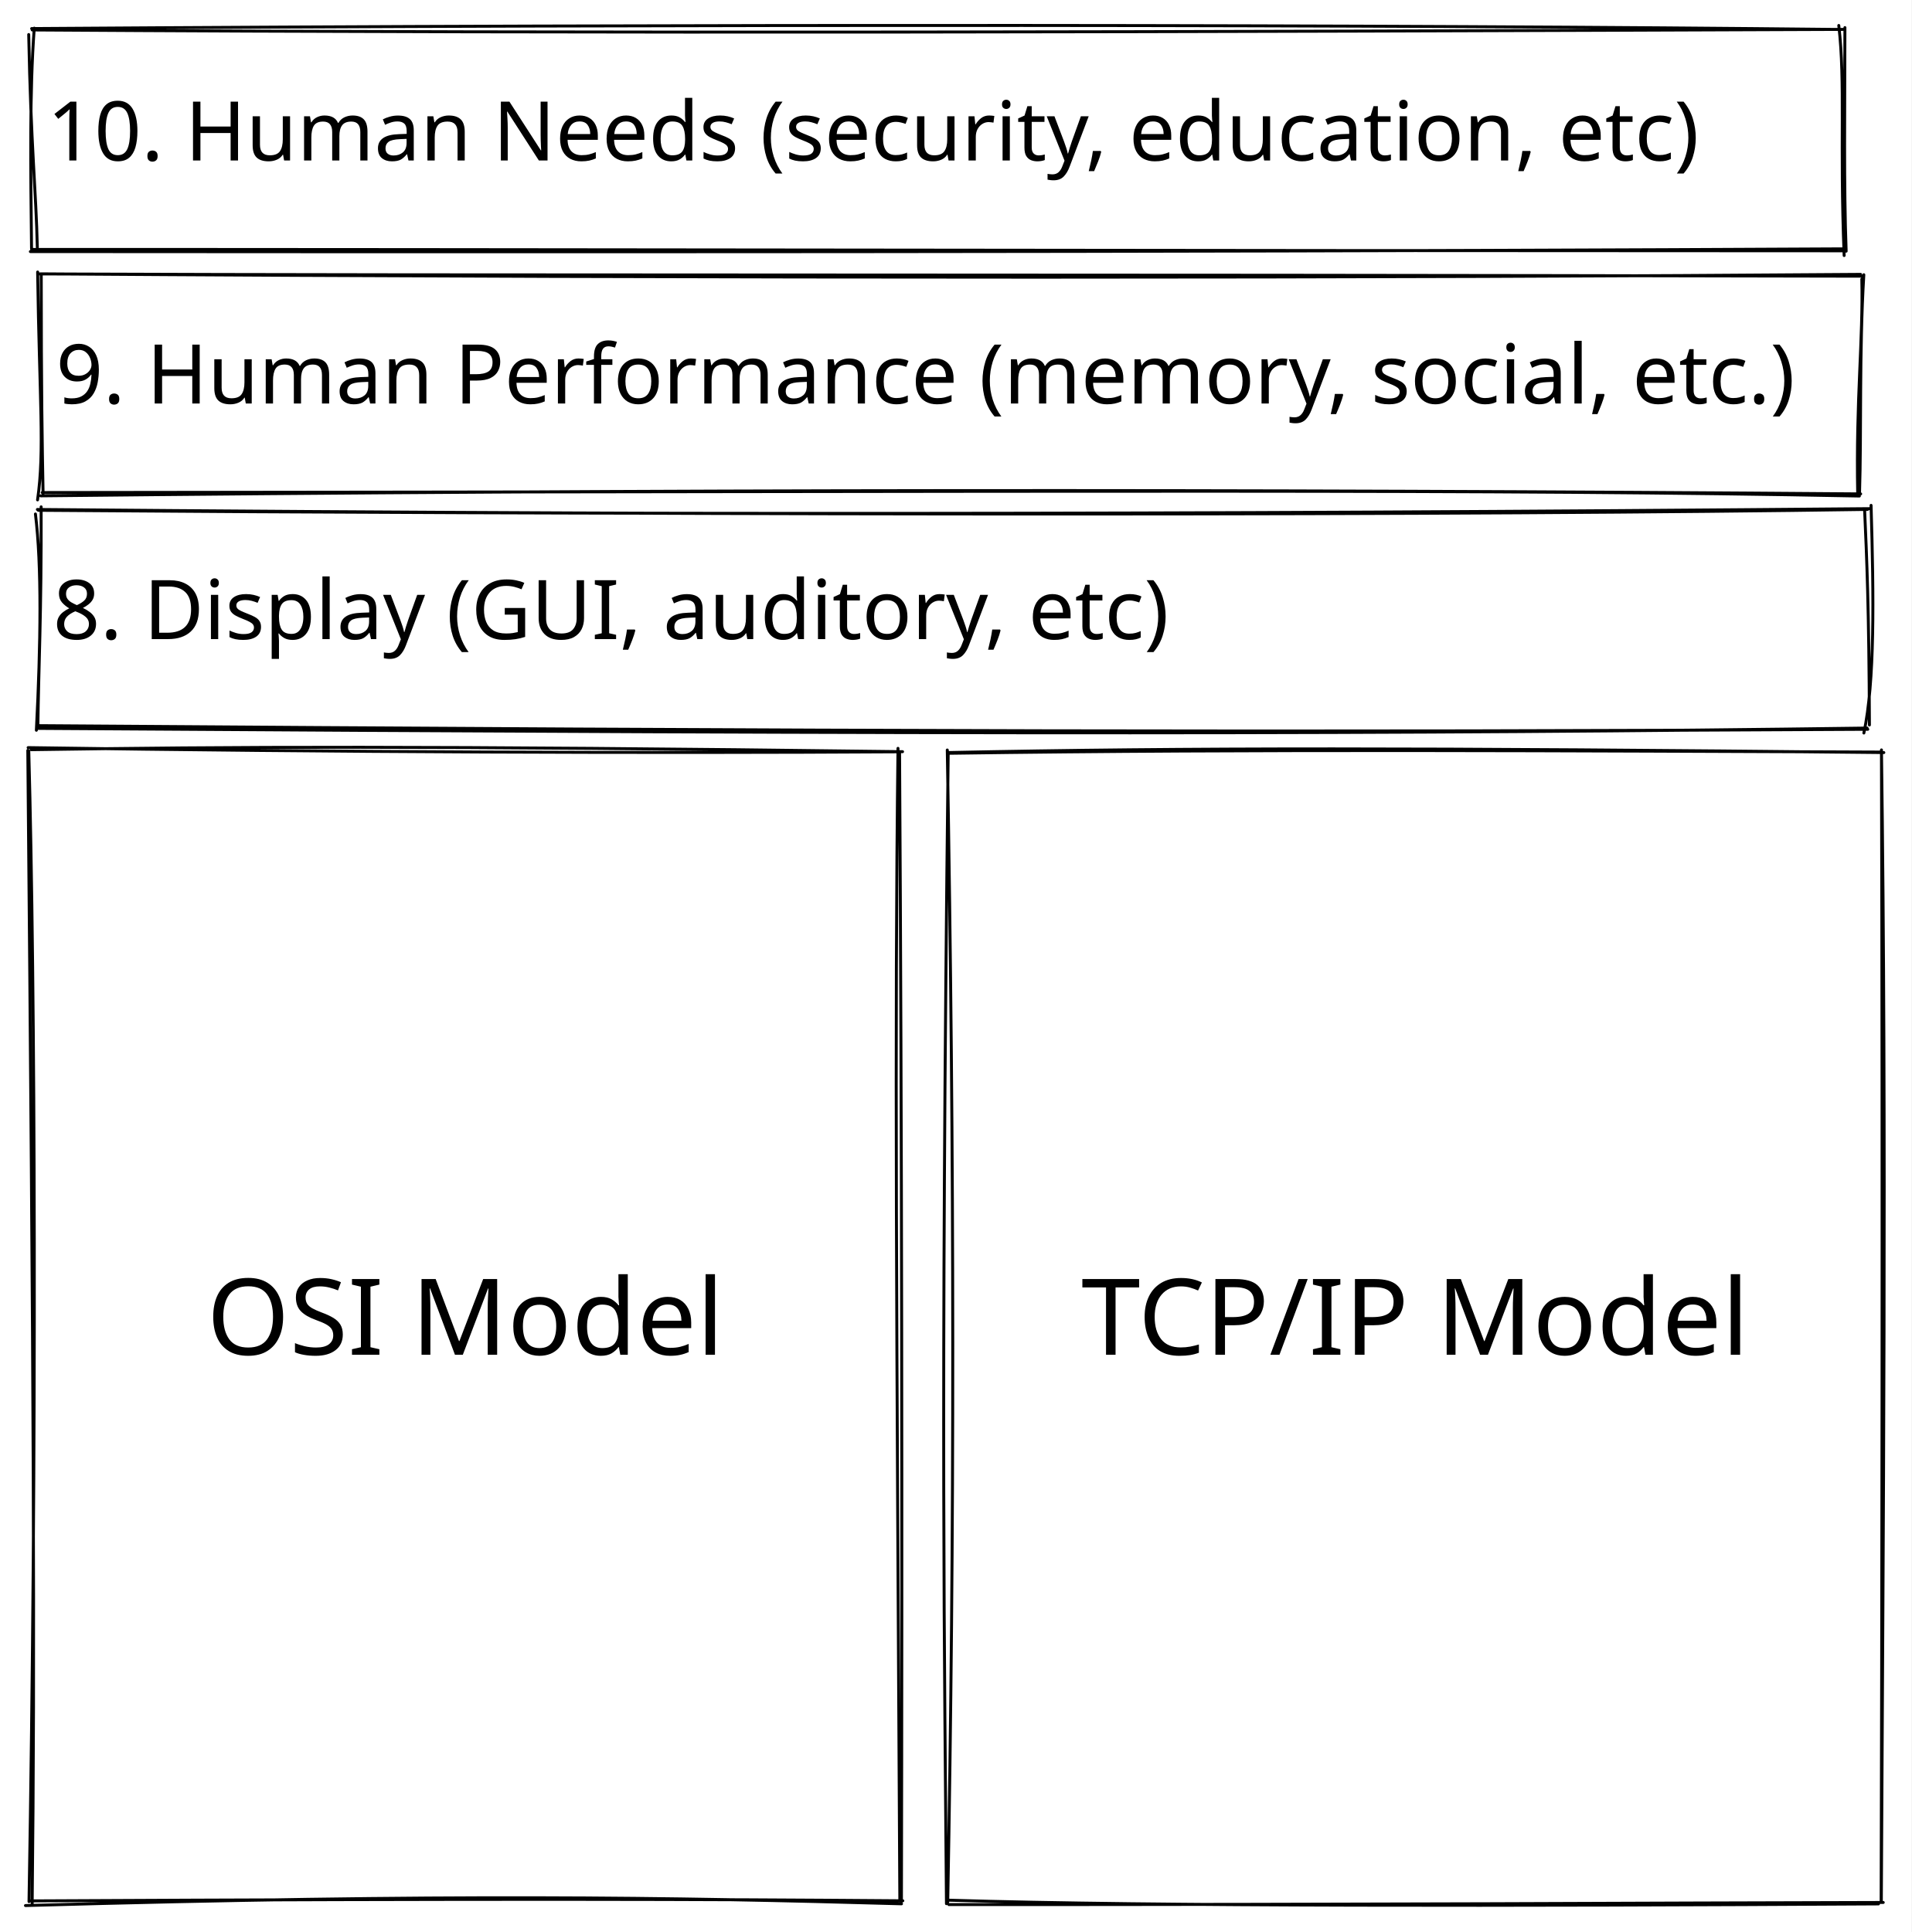
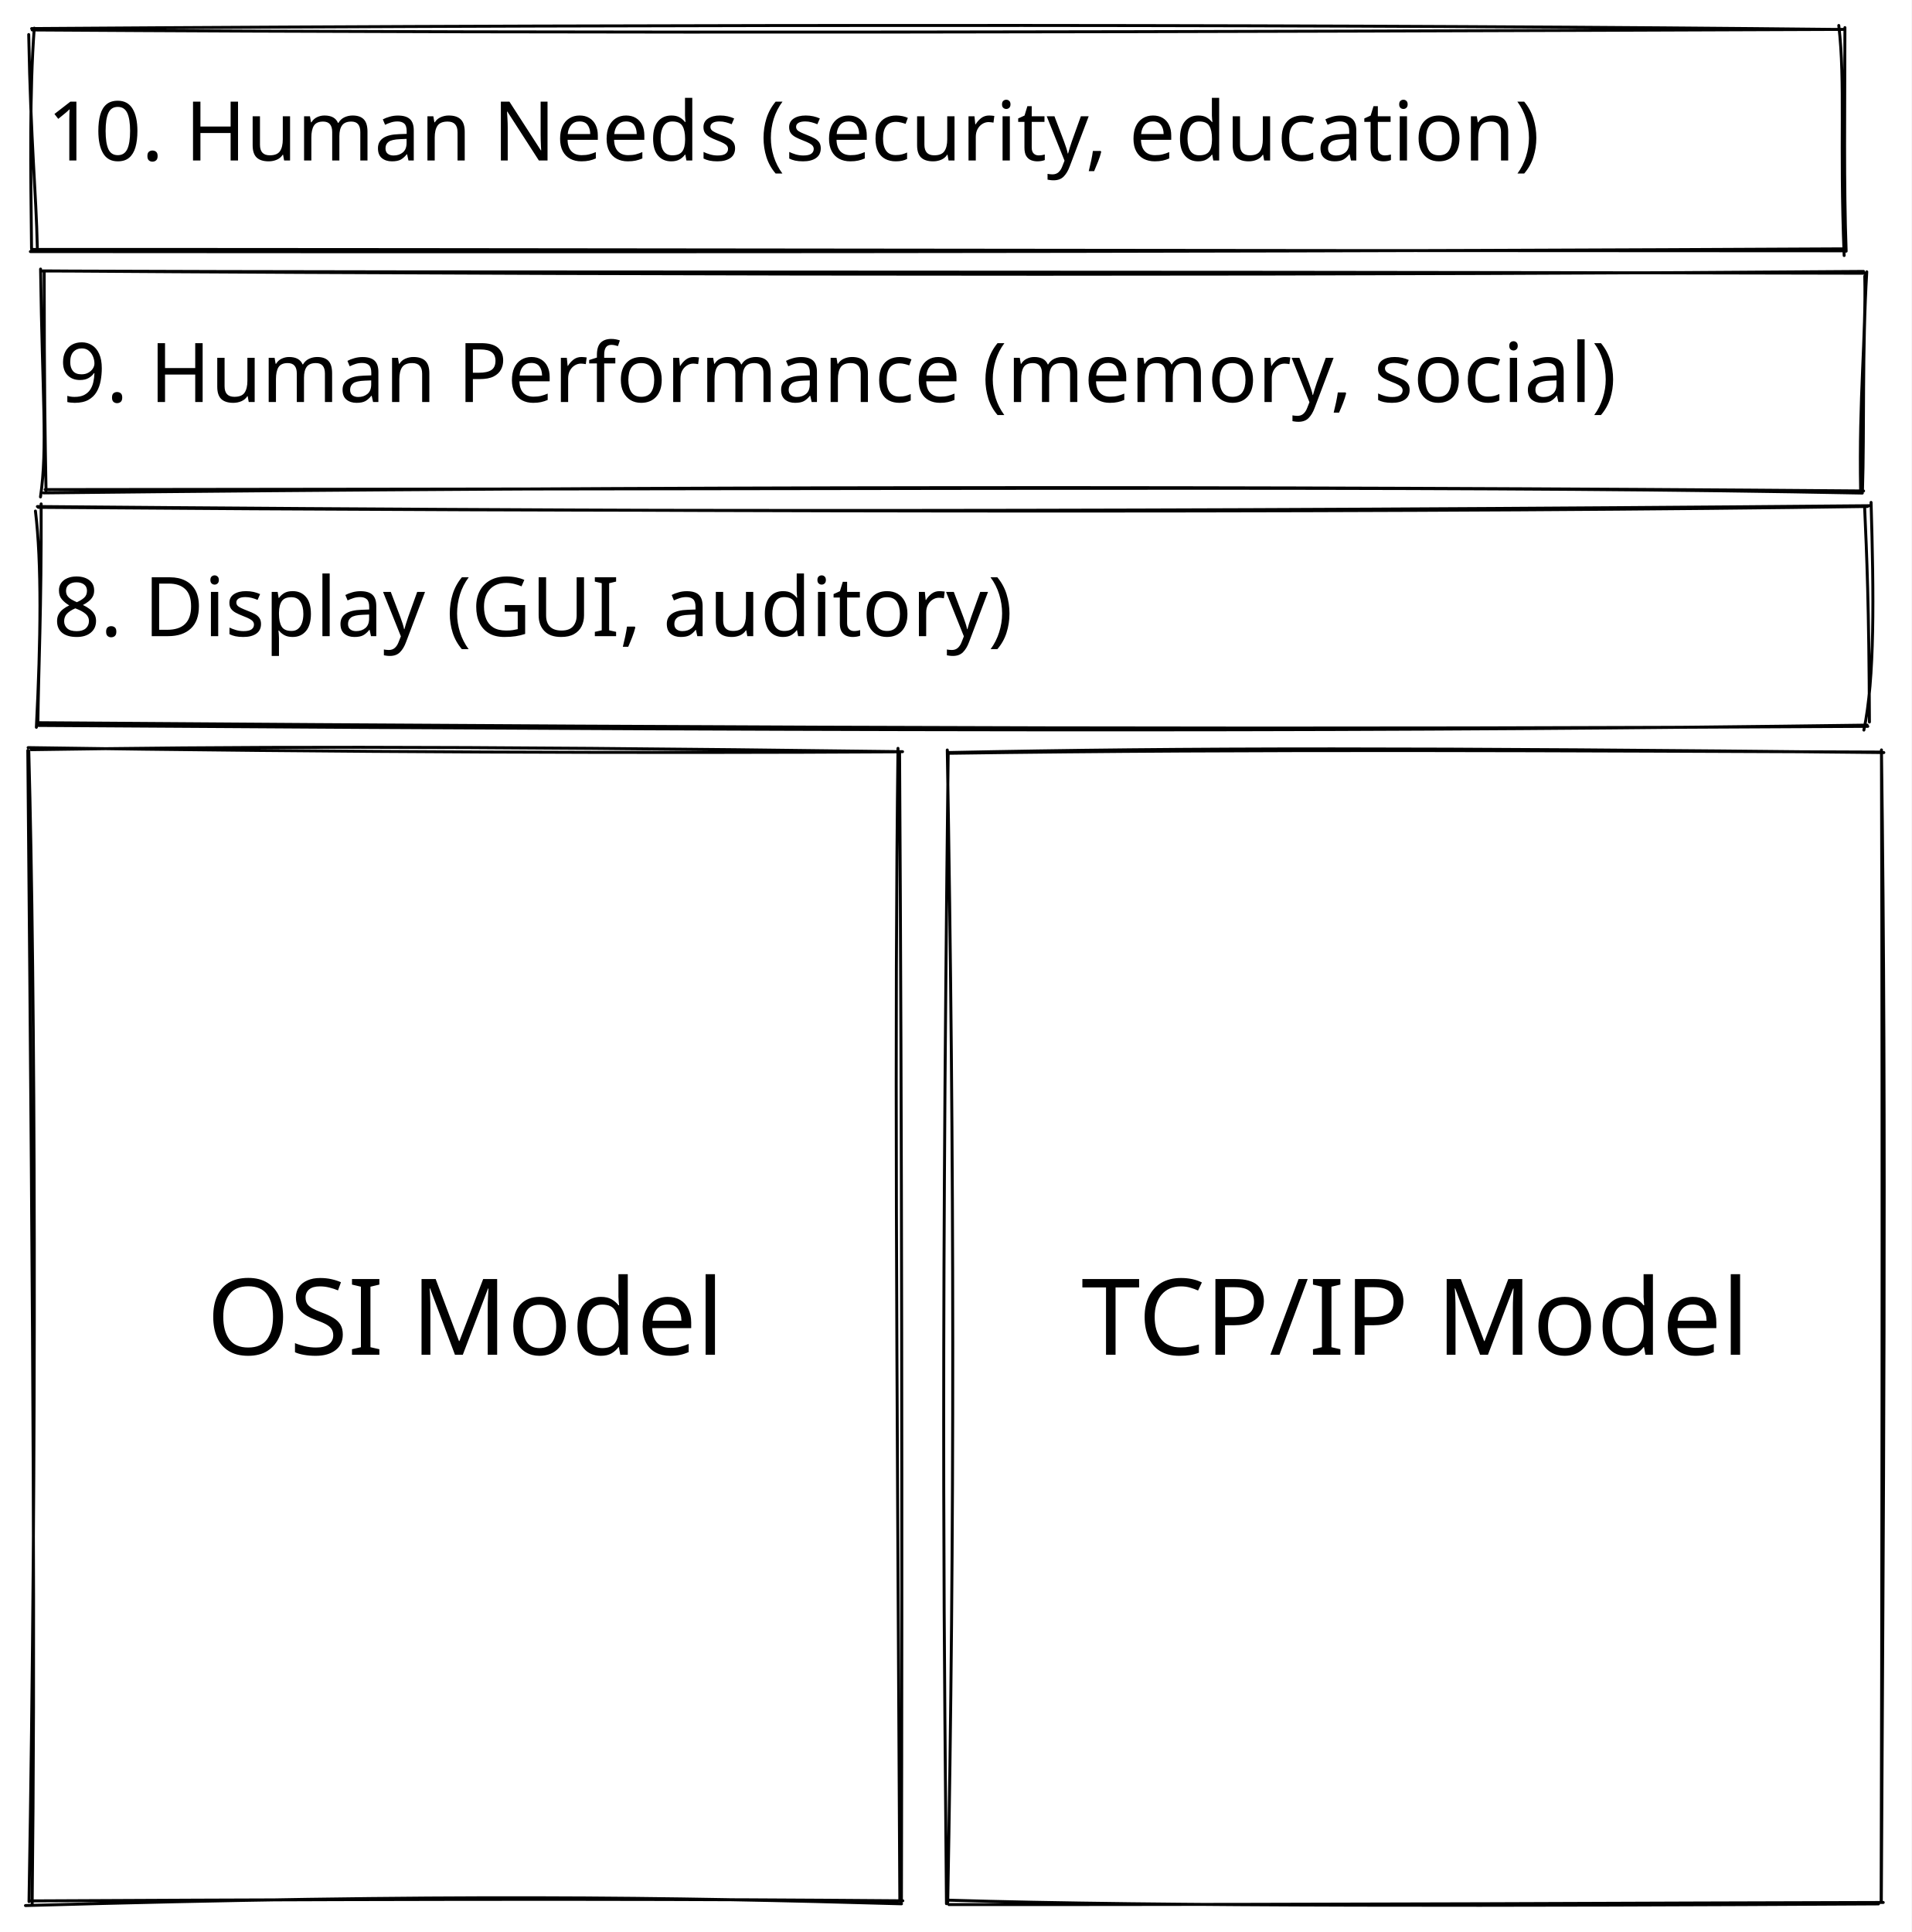
<svg xmlns="http://www.w3.org/2000/svg" version="1.1" viewBox="0 0 649 656" width="649" height="656">
  
-   eyJ2ZXJzaW9uIjoiMSIsImVuY29kaW5nIjoiYnN0cmluZyIsImNvbXByZXNzZWQiOnRydWUsImVuY29kZWQiOiJ4nM2Z2VLjOFx1MDAxNIbv+ylcXOmbnipcdTAwMTIk2dq469DQXHUwMDA0XGKkXHS9Tk1Rxlx1MDAxNrEnju32XHUwMDAyXHRcdTAwMTTvPrJDx1x1MDAwYs5cbnhiqqhE65H0fzrnOFx1MDAwZu9cdTAwMTSlXHUwMDExTXzR2FNcdTAwMWFibOiObVx1MDAwNvpdYycpv1x1MDAxNUFoe66sQun30ItcdTAwMDMjbWlFkVx1MDAxZu7t7uq+31x1MDAxYdjRtedccluGN5p2XHUwMDEzjlx1MDAxOFx0N1xuZcO/5XdFeUj/5yZcboRcdTAwMTHp7sBcdTAwMTFph7Qqm1x1MDAwYlwiWi4989x0XlxuKSSAUDZrYIef5HSRMGXtje6EXCKrSYpcdTAwMWGAnt51++N++/znffzt8Py0f9KE2aw3tuP0o4kzXZRuWHGQsymMXHUwMDAybyi+22ZkJXaVymf9Qk9uWtYr8OKB5YowLPTxfN2wo0lSXHUwMDA2wKx0ulx0e0pWMk6WybRcdTAwMTZcdTAwMDFcdTAwMDBBTlx1MDAxMcFcdTAwMDThWW3SX6WsxVx1MDAwMOaUMEJcdMWsZNe+53hBYtd7kD6ZZde6MVx1MDAxY0jzXFxz1iZcbnQ39PVAnlfW7u5pxYjjXHUwMDE2zz/arIkl7IFcdTAwMTUl1vDcvoj0XHUwMDFjXHUwMDEwQISqSIPZqpJZ/Y6ZSuKf8j5aeuA/7VcjTL7kLE6MPSjrKa+pgq5cIjHOlpFTXHUwMDAx6vU+jyeTMYn3tSbsTDhcdTAwMWb431x1MDAxYrN2j0+fMsti39SnooKEYFxmsaqpTEOzesd2h7LSjVx1MDAxZCctetzZQOhcYvB5QsdUnrvGXHRZWehcdTAwMDZcdTAwMWTdXU26YFx1MDAxY1x1MDAxY4WD20vQ+WE58bZcdTAwMGJcdTAwMWRcdTAwMDJOtkLpKiRFpa8kdKhRjlx1MDAxMdZUrS6hT8/64P76JNi32lx1MDAxN+zf44uDZu/YOTNxUfdcdTAwMDVcIjKh71RcdTAwMGa7jJ/qXHTX44fIvVqbn4JBOXRcdTAwMTibR1x1MDAwZUGEMCmn1V1E9eWw5eRQxlx1MDAxN4Ajd7wuXHUwMDE3wZa7XGJccpfB0aAq/zB8XHUwMDAzbpbd4VqVXHUwMDA2s8P23Khv3yf7rZJC6aE+sp1J4bxScUqTzvtcdTAwMWSl65nCyW9jKOT46Tio0OGjY1x1MDAwZtz0wpZcdTAwMTaLoCDuyJbx16zByDbNvOMwpFx1MDAxNbpcdTAwMWMz6KxcdTAwMTLZeIE9sF3duXxm5EbAQYrnXHUwMDExhyBcIoxyXHUwMDE1aysjt/hcdTAwMDLbUuQgXHUwMDA0cCuYU8FSZ/VcdTAwMWM5qGGSxGWI1MycvPfp6zN3ud/b7fT+XHUwMDA37JbEWWXsXG52viBUzC2nhFx1MDAxZlRcdTAwMTFcdTAwMDCc49VcdTAwMWSe+Hh4/PHbUVx1MDAxM5r+1Ul0dTh0f4+6205cdTAwMWZldFx1MDAwMXxIxpH1wEdcdTAwMTBsgdxcdTAwMDOfw0e1Mnwq0JD0Plx1MDAwNL0+e5tcdTAwMDV0v342rVx1MDAxZTu3Pnf328efXCL17OSCO+tcdTAwMDV0WIOk0pm+QOXa3LBcdTAwMGVCiVx1MDAwMCeYgpVlfnvf7lx1MDAxYsFlf/JlcPzD/31ccprj5o/tlzleIHOoqlx1MDAwNZnTN9Q5xFx1MDAxNcp+5lZk9lx1MDAwM1xi5m9cdTAwMTHJVSt7erZH/DawfunXw8NO96g3vp6Q6Cx8y1xmqHrCtYChnDH4ysBgMlx1MDAxN1x1MDAxOMRcdTAwMTFgiNHVo7LTey0+uECupv9sW0O/f75//6W5/cCwRX5cdTAwMDGS+oBhK1x1MDAwMUNcdTAwMTjDXHUwMDE4cFYvMF/brq6eXvlm1KVD3tRcdTAwMDOrfWu+XHUwMDA0mDdcdTAwMWF2XHUwMDE5h9VcdTAwMTOuxSGDZFx1MDAwM1x1MDAwZeclRkib+1x1MDAxMo9I0XEutbkygdVuedtcdORo0Ts8SOuKzODSyCxcdTAwMTdF/0mLVKKqqobRXHUwMDFihGZcdTAwMWJFT1VpXHUwMDExYoXSXHUwMDA1aVx1MDAxMWspn+zQd/SJ8uHz186OosemXHUwMDFkecFkR1x1MDAxMZHxV2WmhNTqTMlcdTAwMTE3RcVcdTAwMTfzpMjLrb2UJC3JMMpJ0jKrN1x1MDAwMlPG3PPAZKpcdTAwMDalXuHqKdPieGNrwVx1MDAwNItiSYxbak2uXHUwMDExVMSSXHUwMDE1LMp7WVx1MDAwNvmY1/xaMFx0zCp/2nlcdTAwMTmLXHUwMDEwtJSjeKS7yplcXF+ofFxihVx1MDAxMVx1MDAwN/LwpKrN2NAjqch6sVxcklx1MDAxMZWxXFxjXHUwMDAxm7lOMj/d44xcdTAwMDO0xkv8xYHI1lx1MDAwMqouil1VWlvsXG4qYtfngFx1MDAxMlx1MDAwMihcdTAwMDakbj6T61p9fT75XHUwMDFmdfdEcONcdTAwMDXykyGUXHUwMDBmIzFKXHUwMDFkT+hcdTAwMTm27qTybtVcdTAwMDboklxmrFxm6DormFx1MDAxMvruKTRu6L7fj+Q+y2GmvMqjtM2nPcz2tnFri7v2czW9v0mfZNSU+lx1MDAwNDCRXHUwMDFj5MPju8f/XHUwMDAwXHUwMDFld54oIn0=
+   eyJ2ZXJzaW9uIjoiMSIsImVuY29kaW5nIjoiYnN0cmluZyIsImNvbXByZXNzZWQiOnRydWUsImVuY29kZWQiOiJ4nM2Za1PaSlx1MDAxOMff91Nk6JueXHUwMDE5oXvJ3vquWK2oKFx1MDAxNXs9c8aJyUpyXGJJmouCXHUwMDFkv/vZXHUwMDA0S1x1MDAxMlxiXHUwMDEwtXCIM1x1MDAwZdnrs7v/X57nSX690rRGPFx0ZOOd1pBj03BcdTAwMWQrNO5cdTAwMWF7afmtXGYjx/dUXHUwMDE1yu4jP1x0zaylXHUwMDFkx0H07u1bI1xiWlx1MDAwMye+9v1hy/RH027SlSPpxZFq+Le617Rf2f/CRKE0Y8NcdTAwMWK4MuuQVeVzQcTmS898L5uXQVx1MDAwNimgjM9cdTAwMWE40Vx1MDAwNzVdLC1Ve2O4kcxr0qJcdTAwMDZgp3fd/rjfPv9+n3w5PD/tnzRhPuuN47r9eOJOXHUwMDE3ZZh2XHUwMDEyXHUwMDE2bIri0Fx1MDAxZsqvjlx1MDAxNdupXXPls36RrzYt71x1MDAxNfrJwPZkXHUwMDE0lfr4gWE68SQtXHUwMDAzYFY63YR3Wl4yTpfJ9Vx1MDAxNlx1MDAwNVx1MDAwMEHBXHUwMDEwJVx1MDAxNJFZbdpcdTAwMWYz3uKAXGJGOWWUXHUwMDExPmfXvu/6YWrXa5BduWXXhjlcdTAwMWMo8zxr1iZcdTAwMGVcci9cboxQnVfe7u5xxUiQlihe+qyJLZ2BXHUwMDFkp9aIwr7I7Fx1MDAxY1x1MDAxMECUYaTDfFXprEHHyiTxz/w+2kZcdTAwMTg87lcjSm9cblx1MDAxNqfGXHUwMDFlzOupqKmSrmI5zpdRUFx1MDAwMer1Po4nkzFN9vUm7EyEXHUwMDE4XHUwMDA0X1x1MDAxYrN2XHUwMDBmj79yy5LAMqaigpRcdTAwMTJcdTAwMDJcdNYx19Gs3nW8oar0XHUwMDEy182KXHUwMDFl9p4hdFx1MDAwNMQyoVx1MDAxM6bOXVx1MDAxN5TWXHUwMDE2uslGd1eTLlx1MDAxOIdH0eD2XHUwMDEydL7ZbrLrQodA0J1QOoa0rPRaQoc6XHUwMDEzXHUwMDA0XHUwMDExXHUwMDFk69tcdTAwMTL69KxcdTAwMGbur0/Cfbt9wf89vjho9o7dM4uUdV9cIlwiXHUwMDE3+l71sOv4qZ7wafxQtVdP5qdkUFx1MDAwMVx1MDAxZM6XkUNcdTAwMTGlXFzJqb6LqH447Dg5jItcdTAwMTXgqFx1MDAxZN+Wi+DrXYRO5sHRIVZ/XHUwMDA0boCbdc9wvUqD+WH7Xtx37tP9xrRUemiMXHUwMDFjd1I6r0ycyqTzfkfr+pZ0i9tcdTAwMThJNX42XHUwMDBlKnV47zpcdTAwMDMve2Ari2VYXHUwMDEyd+yo+GvWYORYVtFxmMpcbkONXHUwMDE5dupENn7oXGZcdTAwMWPPcC9cdTAwMTeMfFx1MDAxNnCQkWXEIYgoZ1x1MDAwMlx1MDAxM702cqtcdTAwMWZgO4pcdTAwMWOEXHUwMDAw7lx1MDAwNHNcdTAwMTisdVaLyEGd0DQuQ3TLzKnnPvvzzF3u9952ev9cdTAwMDN2a+KseexKdr4gVMR4XHUwMDE5fpDpKtTGSo+18ZPvXHUwMDBmj99/OWpCK7g6ia9cdTAwMGWH3s9Rd9fxY5ytoC9NVbZDXHUwMDFmRbBcdTAwMDVcblx1MDAxN1xcpI/p8/RhoCPlflxuZ/Q/Z0Q/vjftXHUwMDFlP7c/dvfbx1x1MDAxZmJ8dnIh3KdEdOooKKWV3vRcdTAwMDUy15fGdVx1MDAxMFwijFx1MDAwNCVcZtSW+e19u2+Gl/3Jp8Hxt+DnNWiOm992X+ZkhcwhxiWZs1xy6lx1MDAxY5JcbmUv+Fx1MDAxNZX+XHUwMDAwSsQmQrlqZU/P9kjchvZcdTAwMGbjenjY6Vx1MDAxZfXG11x1MDAxM1x1MDAxYZ9Fm0yBqid8XHUwMDAyMFx1MDAwNDPBOfzDwJClwFxiLjhQXHRq/ajs9F5PXHUwMDBlLpCnXHUwMDFi39v2MOif799/au4+L6tcdTAwMTIhXHUwMDA0yfZ44bV4oZxcdTAwMTNcdTAwMDJcdTAwMDTfLi+f256BT69cdTAwMDIr7rKhaFx1MDAxYaHdvrVewsuGhl2HYfWET/NbXHUwMDE4QvxkXGaXJUaogPS8y9KJmlx1MDAxMDG9fmRW7ZZ3XHUwMDFkQYFWvcSDdFuRXHUwMDE5rIjFXG55wO9MXGJTjLFO0Fx1MDAwNoKxVbqDul79XHUwMDA2rCpcdTAwMTNCvFS6XCJcdTAwMTPiLe2DXHUwMDEzXHUwMDA1rjHR3nz83NnTjMRyYj+c/FWZXHUwMDE3IVxcXHUwMDFhYZb2uPKmrO9yVlx1MDAxNPuFZc+lRGvSifmUaIXBz1wiXHUwMDEwXHUwMDE3XHUwMDBlciE3oowjyGH9t4GrXHUwMDAzi50lXHUwMDEwrFxuXHUwMDFhXHRp4S05QVBcdTAwMTE0ViBIOVTRPFx1MDAxMVt9XHUwMDAxqHaIQ1ZcdTAwMTmBvVxmQVxiWtpRMjI87UytL9LeRNJMQnV4e5q0XHUwMDEy04iVJLdG45qsZ57GerY/0zUu/ZDLgVx1MDAxMFQwXv/71upIY2e5XFz1IVx1MDAxN2G2PS4rgtNFLilcdTAwMDWMXHUwMDAwunUsXHUwMDE5wlx1MDAxYvCM4reyezK88UP1y5Tam5FcdTAwMWMpX7OnRb7pXHUwMDE47tawXFyTXFzNY1nP9imWr1x1MDAxZePdhlx1MDAxMVx1MDAwNP1Y7a1cdTAwMWFgXG6pOj7Hety3fD9cdTAwMWK3jrxrLyro9U12paNmqKdQyfTwfj28evhcdTAwMGa9TJKJIn0=
  <defs>
    <style>
      @font-face {
        font-family: "Virgil";
        src: url("https://excalidraw.com/Virgil.woff2");
      }
      @font-face {
        font-family: "Cascadia";
        src: url("https://excalidraw.com/Cascadia.woff2");
      }
    </style>
  </defs>
  <rect x="0" y="0" width="649" height="656" fill="#ffffff" />
  <g stroke-linecap="round" transform="translate(10 255) rotate(0 148 195.5)">
    <path d="M-0.45 -1.15 C104.33 0.42, 209.89 0.79, 295.44 0.27 M0.6 -0.45 C67.06 -1.44, 133.93 -1.85, 296.44 0.23 M294.89 -0.9 C293.74 96.6, 294.41 190.88, 295.52 390.25 M295.43 0.46 C296.2 131.4, 296.35 262.18, 296.06 390.67 M296.09 391.43 C218.03 389.22, 141.92 387.96, -1.35 392.02 M296.53 390.4 C228.14 389.87, 161.93 389.63, 0.08 390.44 M0.92 391.56 C1.88 305.17, 1.43 219.41, -0.56 -0.19 M-0.15 390.67 C2.56 235.14, 1.94 79.7, -0.23 0.02" stroke="#000000" stroke-width="1" fill="none" />
  </g>
  <g stroke-linecap="round" transform="translate(322 255) rotate(0 158.5 195.5)">
    <path d="M0.38 0.77 C105.73 -0.75, 212.08 -0.03, 316.58 0.36 M0.06 0.52 C80.3 -1.14, 161.89 -1.12, 317.61 0.53 M316.81 -0.37 C318.58 131.45, 317.38 264.46, 316.76 390.98 M316.81 0.05 C317.23 151.16, 316.94 302.58, 316.7 390.58 M315.79 391.46 C193.56 392.18, 69.64 392.33, 0.17 390.2 M317.41 390.97 C234.63 391.12, 151.02 391.72, 0.17 391.69 M-0.65 391.39 C-1.25 309.9, -2.7 228.5, -0.06 0.38 M-0.22 390.84 C2.1 265.6, 2.07 140.56, -0.37 -0.34" stroke="#000000" stroke-width="1" fill="none" />
  </g>
  <g transform="translate(15 428) rotate(0 143 22.5)">
    <text x="143" y="32" font-family="Virgil, Segoe UI Emoji" font-size="36px" fill="#000000" text-anchor="middle" style="white-space: pre;" direction="ltr">OSI Model</text>
  </g>
  <g transform="translate(327 428) rotate(0 153.5 22.5)">
    <text x="153.5" y="32" font-family="Virgil, Segoe UI Emoji" font-size="36px" fill="#000000" text-anchor="middle" style="white-space: pre;" direction="ltr">TCP/IP Model</text>
  </g>
-   <g stroke-linecap="round" transform="translate(13 173) rotate(0 310.5 37)">
+   <g stroke-linecap="round" transform="translate(13 172) rotate(0 310.5 37)">
    <path d="M0.03 0.27 C194.38 1.75, 387.44 1.76, 621.8 -0.29 M-0.31 -0.01 C244.43 2.12, 489.46 1.97, 621.09 -0.03 M622.28 -1.41 C623.22 29.94, 623.55 58.51, 619.84 75.89 M620.1 0.44 C620.81 16.18, 621.58 33.49, 621.72 73.16 M621.16 74.63 C441.5 75.71, 263.83 75.3, -0.14 73.39 M620.93 74.21 C467.57 76.29, 314.54 76.4, -0.22 74.32 M-0.65 74.95 C0.86 45.38, 1.19 19.01, -0.97 1.52 M-0.15 73.94 C0.08 53.97, 1.1 35.3, 0.97 -0.9" stroke="#000000" stroke-width="1" fill="none" />
  </g>
  <g stroke-linecap="round" transform="translate(11 10) rotate(0 307.5 37.5)">
    <path d="M-0.25 -0.3 C230.31 -1.88, 461.53 -1.65, 614.3 0.01 M-0.08 0.17 C196.14 1.44, 391.73 0.86, 614.77 -0.02 M613.32 -1.35 C615.6 18.26, 613.59 38.26, 615.14 76.76 M615.4 -0.63 C615.38 27.11, 614.99 52.68, 615.82 75.29 M615.61 74.49 C451.18 75.34, 288.32 75.64, -0.69 75.42 M615.16 75.16 C383.55 75.14, 152.78 74.65, -0.26 74.7 M1.67 73.98 C1.27 55.31, -0.53 39.16, -1.25 1.73 M-0.29 74.39 C-0.59 47.37, -0.99 21.21, 0.63 -0.44" stroke="#000000" stroke-width="1" fill="none" />
  </g>
-   <g stroke-linecap="round" transform="translate(14 93) rotate(0 309 37.5)">
+   <g stroke-linecap="round" transform="translate(15 92) rotate(0 309 37.5)">
    <path d="M-0.7 0.01 C161.78 0.65, 322.89 0.09, 618.34 0.78 M-0.23 -0.02 C231.92 1.58, 464.48 1.36, 617.73 0.16 M618.14 1.76 C618.63 22.32, 616.13 42.47, 616.74 74.66 M618.82 0.29 C617.23 26.52, 618.02 54.22, 617.36 74.51 M617.31 75.42 C492.3 73, 365.38 73.89, 0.33 74.24 M617.74 74.7 C411.87 73.07, 206 73.13, -0.2 75.36 M-1.25 76.73 C1.19 59.9, -0.62 42.82, -1.22 -0.64 M0.63 74.56 C0.31 56.96, 0.01 40.38, 0 0.17" stroke="#000000" stroke-width="1" fill="none" />
  </g>
-   <g transform="translate(18 194) rotate(0 305.5 16)">
-     <text x="0" y="23" font-family="Virgil, Segoe UI Emoji" font-size="28px" fill="#000000" text-anchor="start" style="white-space: pre;" direction="ltr">8. Display (GUI, auditory, etc)</text>
+   <g transform="translate(18 193) rotate(0 305.5 16)">
+     <text x="0" y="23" font-family="Virgil, Segoe UI Emoji" font-size="28px" fill="#000000" text-anchor="start" style="white-space: pre;" direction="ltr">8. Display (GUI, auditory)</text>
  </g>
  <g transform="translate(16 31.5) rotate(0 302.5 16)">
-     <text x="0" y="23" font-family="Virgil, Segoe UI Emoji" font-size="28px" fill="#000000" text-anchor="start" style="white-space: pre;" direction="ltr">10. Human Needs (security, education, etc)</text>
+     <text x="0" y="23" font-family="Virgil, Segoe UI Emoji" font-size="28px" fill="#000000" text-anchor="start" style="white-space: pre;" direction="ltr">10. Human Needs (security, education)</text>
  </g>
-   <g transform="translate(19 114) rotate(0 304 16)">
-     <text x="0" y="23" font-family="Virgil, Segoe UI Emoji" font-size="28px" fill="#000000" text-anchor="start" style="white-space: pre;" direction="ltr">9. Human Performance (memory, social, etc.)</text>
+   <g transform="translate(20 113.5) rotate(0 304 16)">
+     <text x="0" y="23" font-family="Virgil, Segoe UI Emoji" font-size="28px" fill="#000000" text-anchor="start" style="white-space: pre;" direction="ltr">9. Human Performance (memory, social)</text>
  </g>
</svg>
